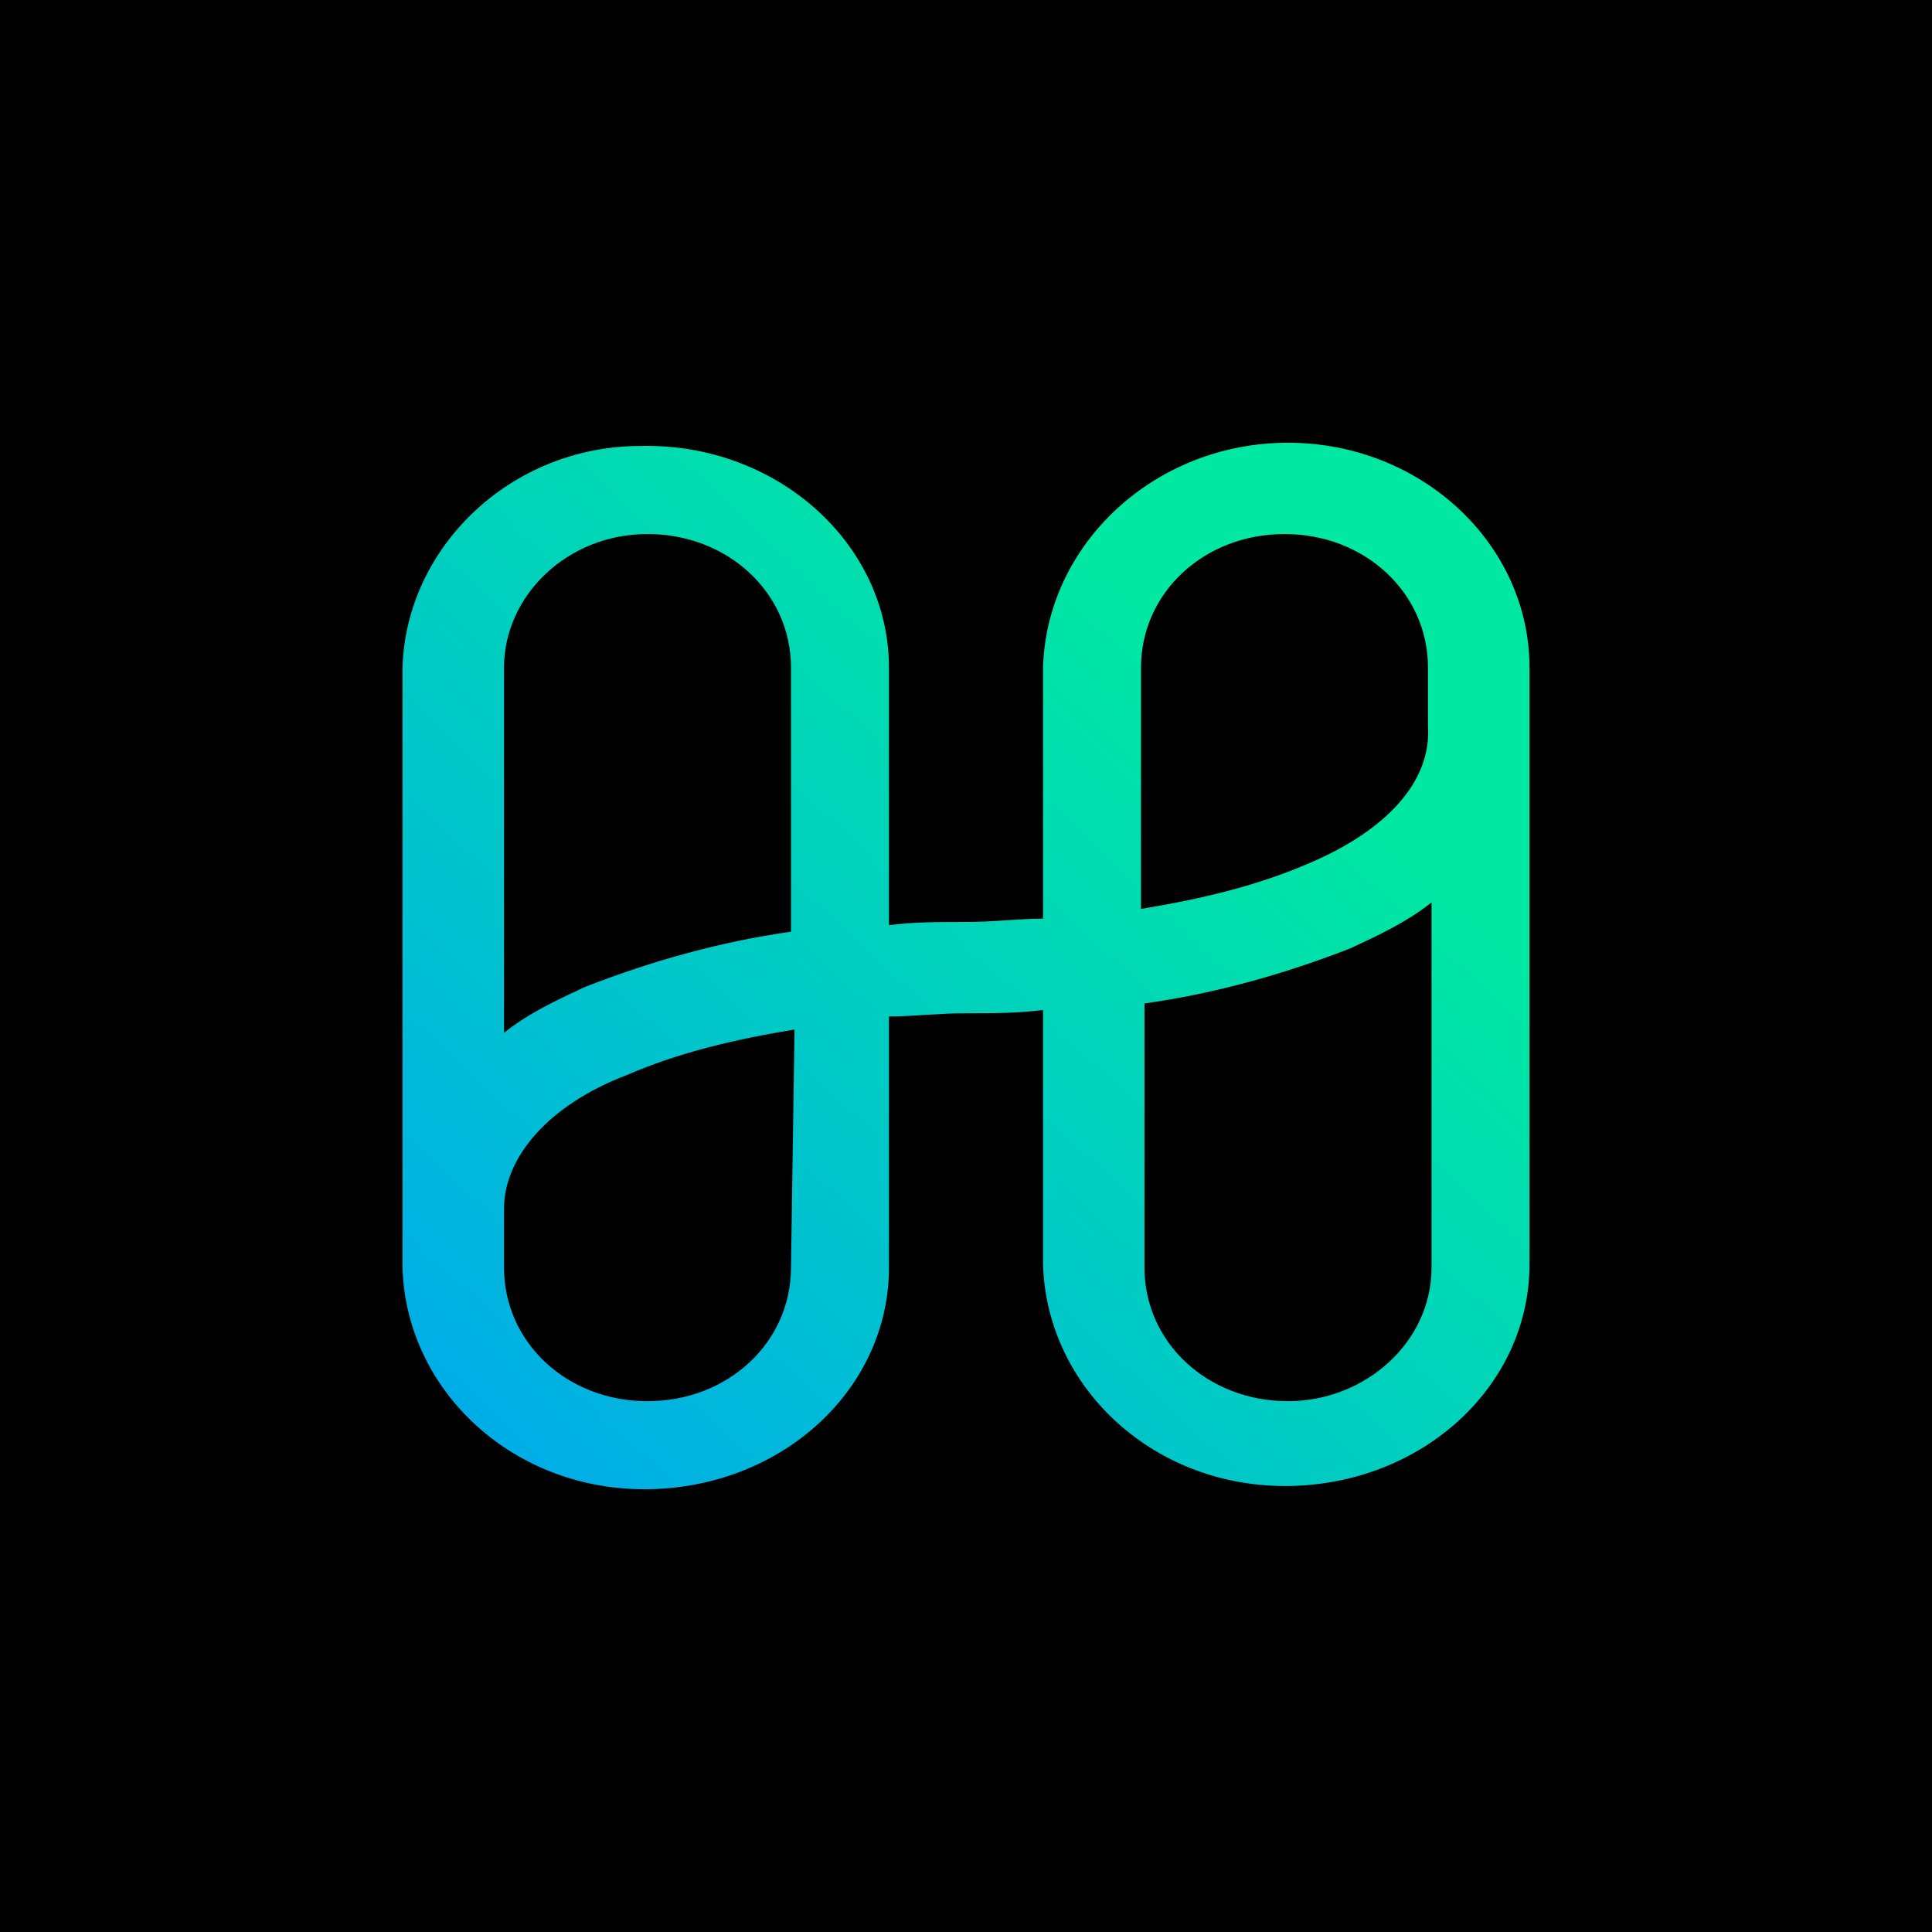
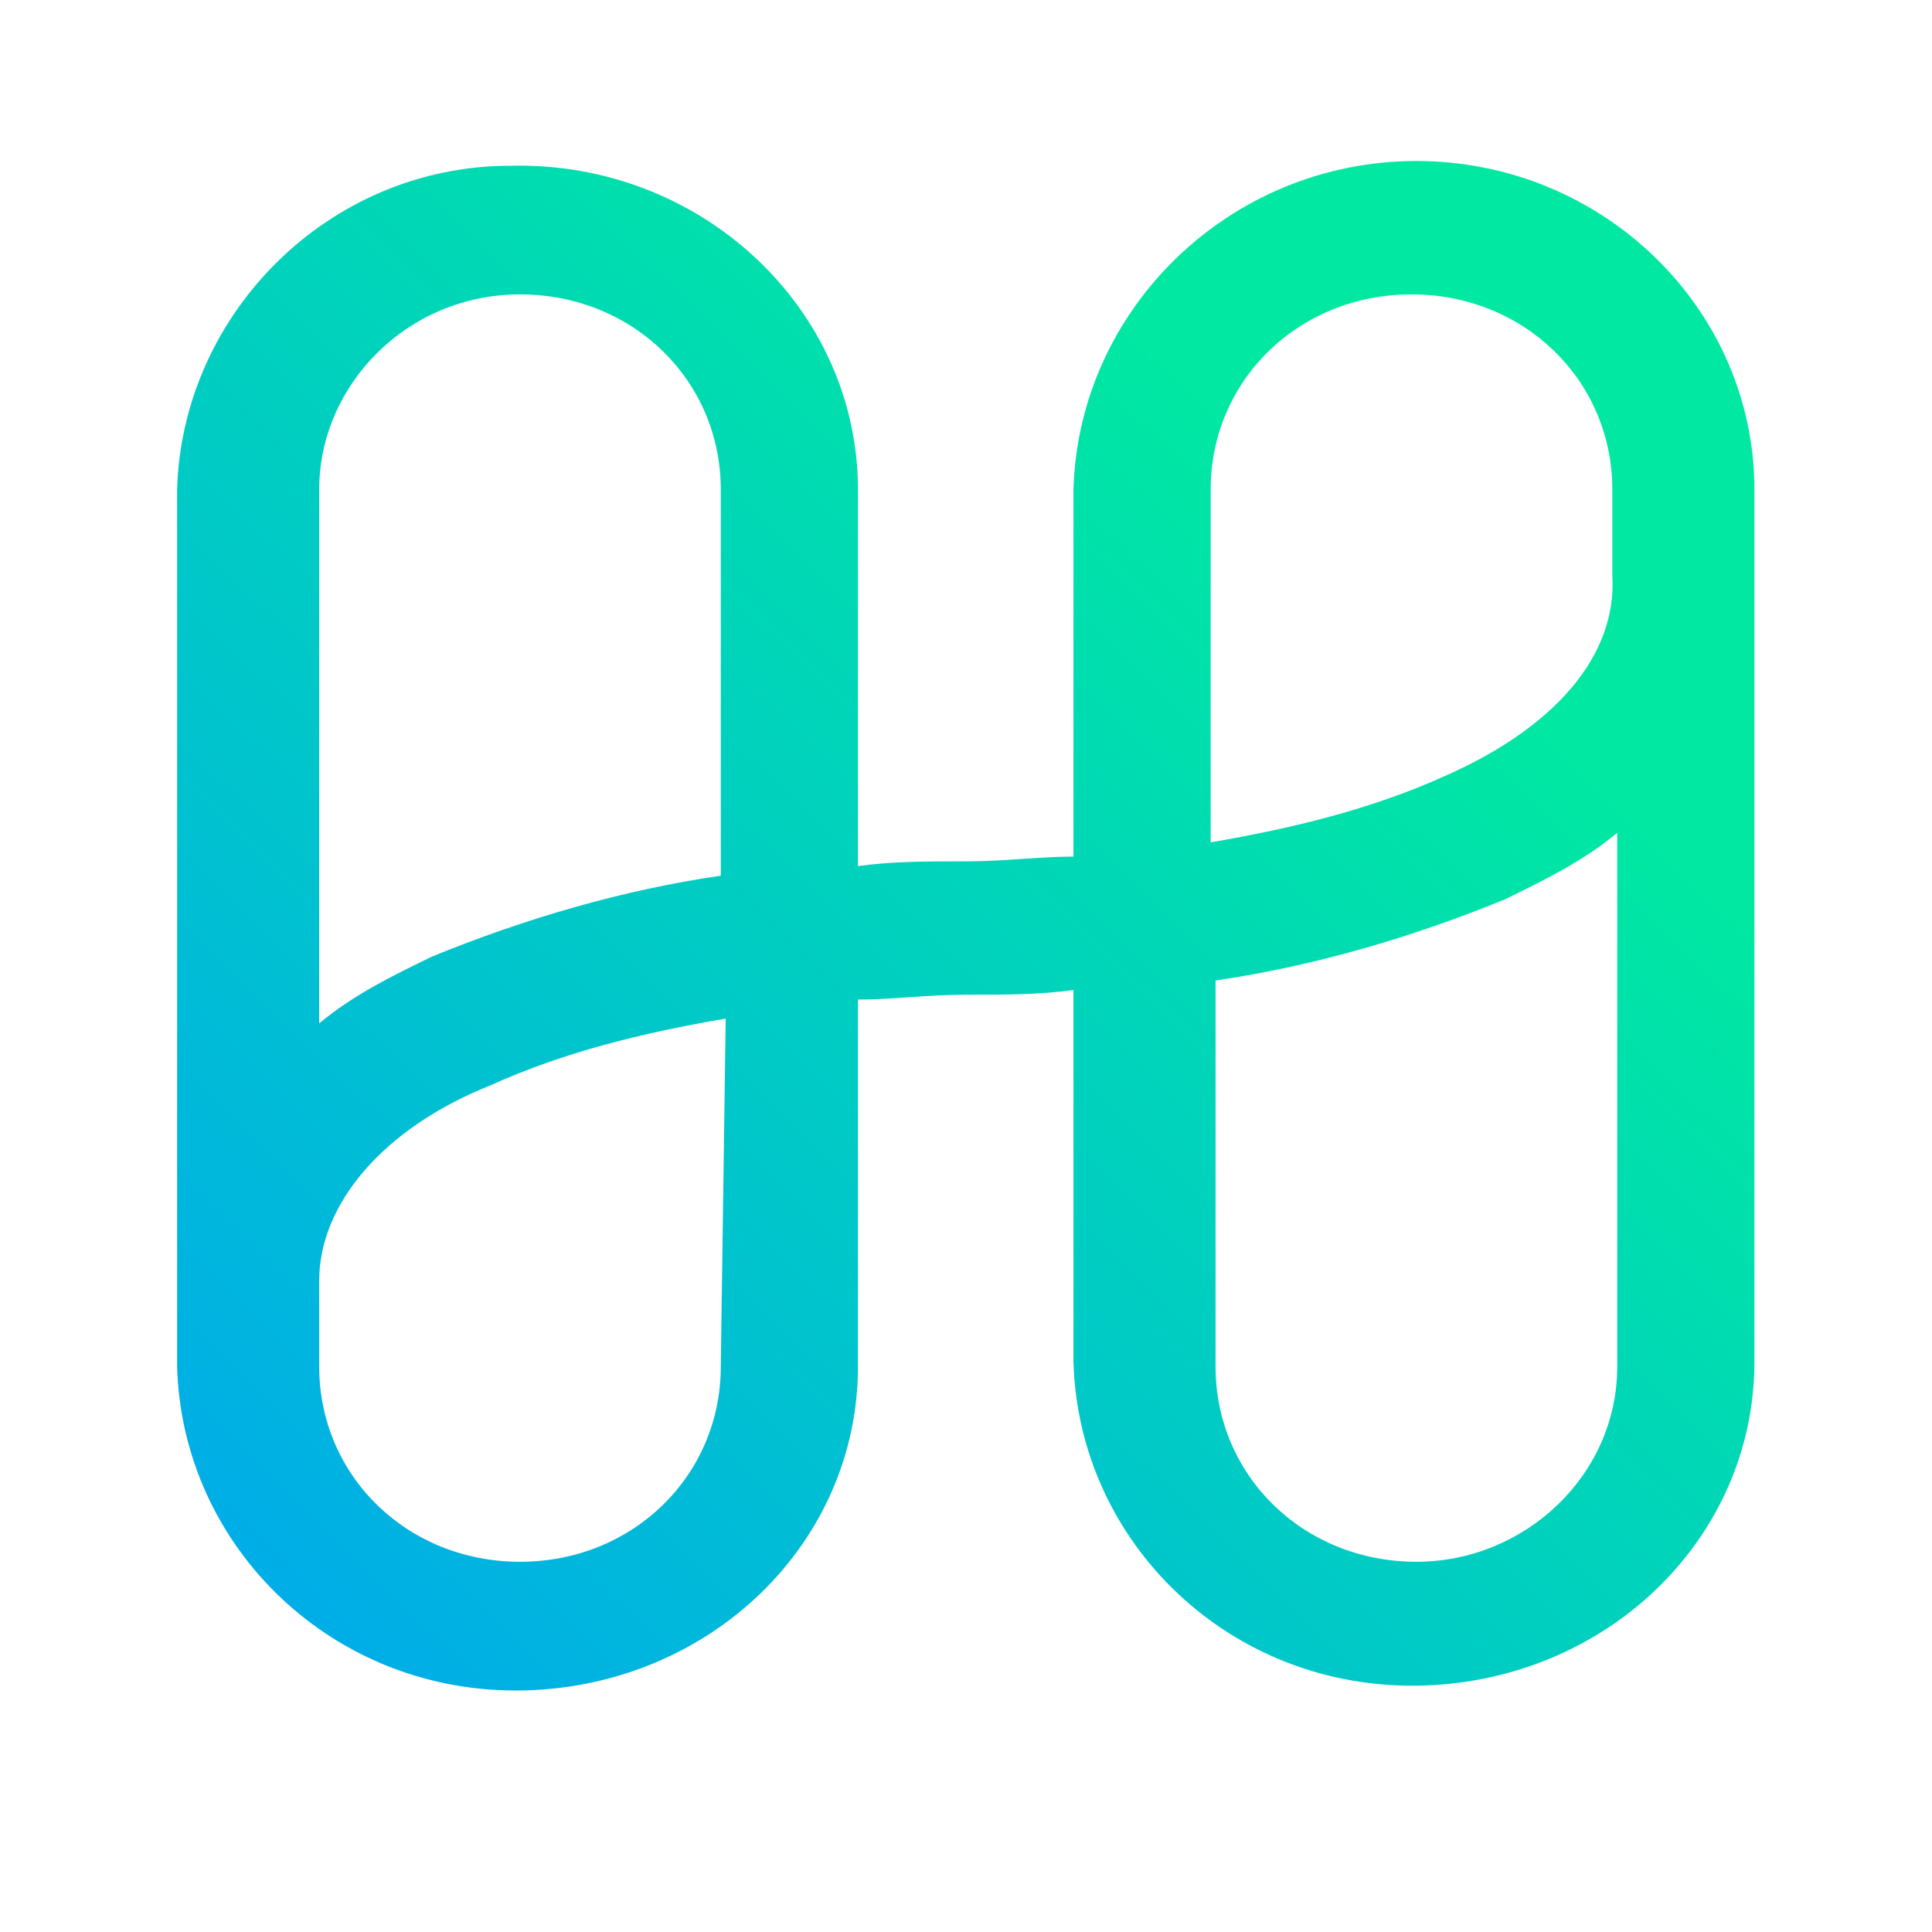
- <svg xmlns="http://www.w3.org/2000/svg" viewBox="0 0 24 24" fill="none">
-   <rect width="24" height="24" fill="black" />
-   <path d="M16 5.5C14.348 5.5 13 6.755 12.957 8.294V11.412C12.652 11.412 12.348 11.453 12 11.453C11.652 11.453 11.348 11.453 11.043 11.493V8.294C11.043 6.755 9.652 5.5 7.957 5.54C6.348 5.54 5.043 6.796 5 8.294V15.745C5.043 17.284 6.391 18.54 8.087 18.499C9.739 18.459 11.043 17.244 11.043 15.745V12.627C11.348 12.627 11.652 12.587 12 12.587C12.348 12.587 12.652 12.587 12.957 12.546V15.705C13 17.244 14.348 18.499 16.044 18.459C17.696 18.418 19 17.203 19 15.705V8.294C19 6.755 17.652 5.5 16 5.5ZM8.043 6.634C9.043 6.634 9.826 7.363 9.826 8.294V11.574C8.957 11.696 8.087 11.939 7.261 12.263C6.913 12.425 6.565 12.587 6.261 12.83V8.294C6.261 7.403 7.043 6.634 8.043 6.634ZM9.826 15.745C9.826 16.677 9.043 17.406 8.043 17.406C7.043 17.406 6.261 16.677 6.261 15.745V15.016C6.261 14.368 6.826 13.721 7.783 13.356C8.435 13.073 9.13 12.911 9.87 12.789L9.826 15.745ZM16 17.406C15 17.406 14.217 16.677 14.217 15.745V12.465C15.087 12.344 15.957 12.101 16.783 11.777C17.13 11.615 17.478 11.453 17.783 11.21V15.745C17.783 16.677 16.956 17.406 16 17.406ZM16.261 10.724C15.609 11.007 14.913 11.169 14.174 11.291V8.294C14.174 7.363 14.957 6.634 15.957 6.634C16.956 6.634 17.739 7.363 17.739 8.294V9.023C17.783 9.712 17.217 10.319 16.261 10.724Z" fill="url(#Harmony_a)" />
+ <svg xmlns="http://www.w3.org/2000/svg" width="24" height="24" viewBox="0 0 24 24" fill="none">
+   <path d="M17.595 2C15.283 2 13.396 3.835 13.335 6.084V10.641C12.91 10.641 12.484 10.7 11.997 10.7C11.51 10.7 11.084 10.7 10.658 10.759V6.084C10.658 3.835 8.711 2 6.338 2.059C4.086 2.059 2.261 3.894 2.2 6.084V16.974C2.261 19.223 4.147 21.058 6.52 20.999C8.833 20.939 10.658 19.164 10.658 16.974V12.417C11.084 12.417 11.51 12.357 11.997 12.357C12.484 12.357 12.91 12.357 13.335 12.298V16.915C13.396 19.164 15.283 20.999 17.656 20.939C19.968 20.88 21.794 19.105 21.794 16.915V6.084C21.794 3.835 19.907 2 17.595 2ZM6.46 3.657C7.859 3.657 8.954 4.723 8.954 6.084V10.878C7.737 11.055 6.52 11.411 5.364 11.884C4.877 12.121 4.391 12.357 3.965 12.713V6.084C3.965 4.782 5.06 3.657 6.46 3.657ZM8.954 16.974C8.954 18.335 7.859 19.401 6.46 19.401C5.06 19.401 3.965 18.335 3.965 16.974V15.909C3.965 14.962 4.756 14.015 6.094 13.482C7.007 13.068 7.981 12.831 9.015 12.653L8.954 16.974ZM17.595 19.401C16.195 19.401 15.1 18.335 15.1 16.974V12.18C16.317 12.002 17.534 11.647 18.69 11.174C19.177 10.937 19.664 10.7 20.09 10.345V16.974C20.09 18.335 18.934 19.401 17.595 19.401ZM17.96 9.635C17.047 10.049 16.074 10.286 15.039 10.464V6.084C15.039 4.723 16.135 3.657 17.534 3.657C18.934 3.657 20.029 4.723 20.029 6.084V7.149C20.09 8.155 19.299 9.043 17.96 9.635Z" fill="url(#paint0_linear_8_93)" />
  <defs>
-     <linearGradient id="Harmony_a" x1="12" y1="5.5" x2="3.032" y2="15.128" gradientUnits="userSpaceOnUse">
+     <linearGradient id="paint0_linear_8_93" x1="11.997" y1="2" x2="-1.138" y2="15.504" gradientUnits="userSpaceOnUse">
      <stop stop-color="#00E8A2" />
      <stop offset="1" stop-color="#00ADE8" />
    </linearGradient>
  </defs>
</svg>
